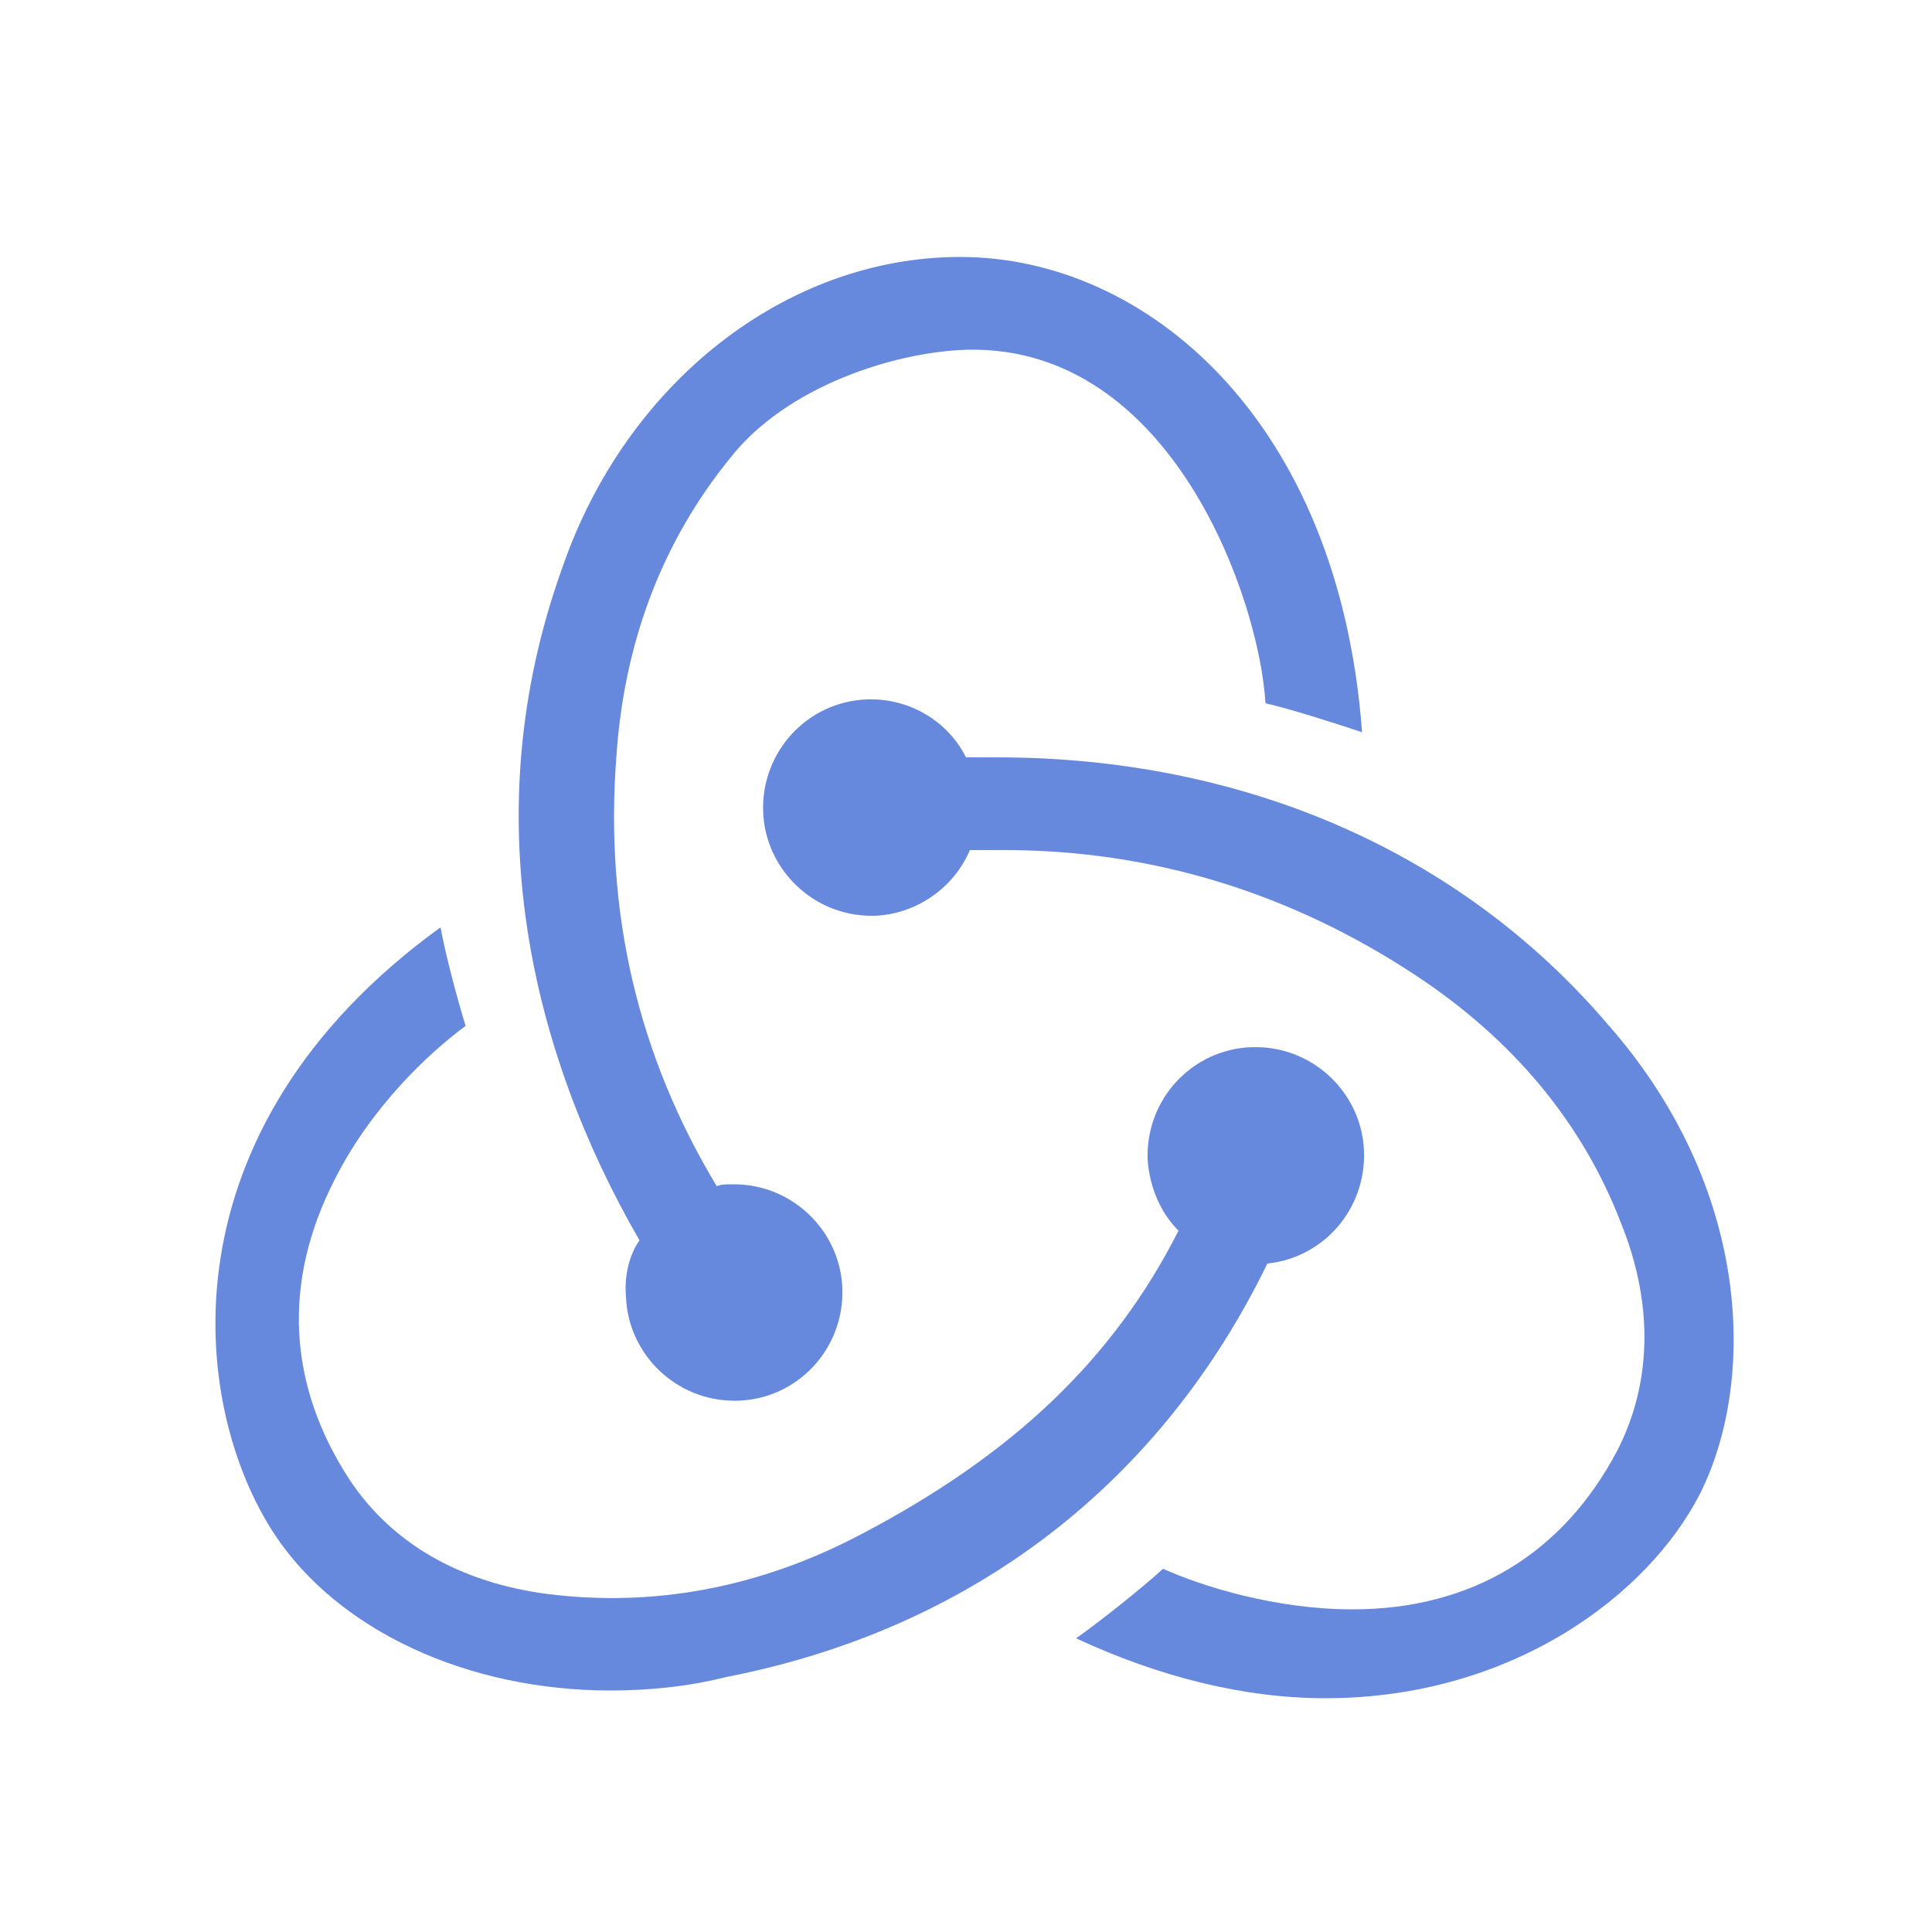
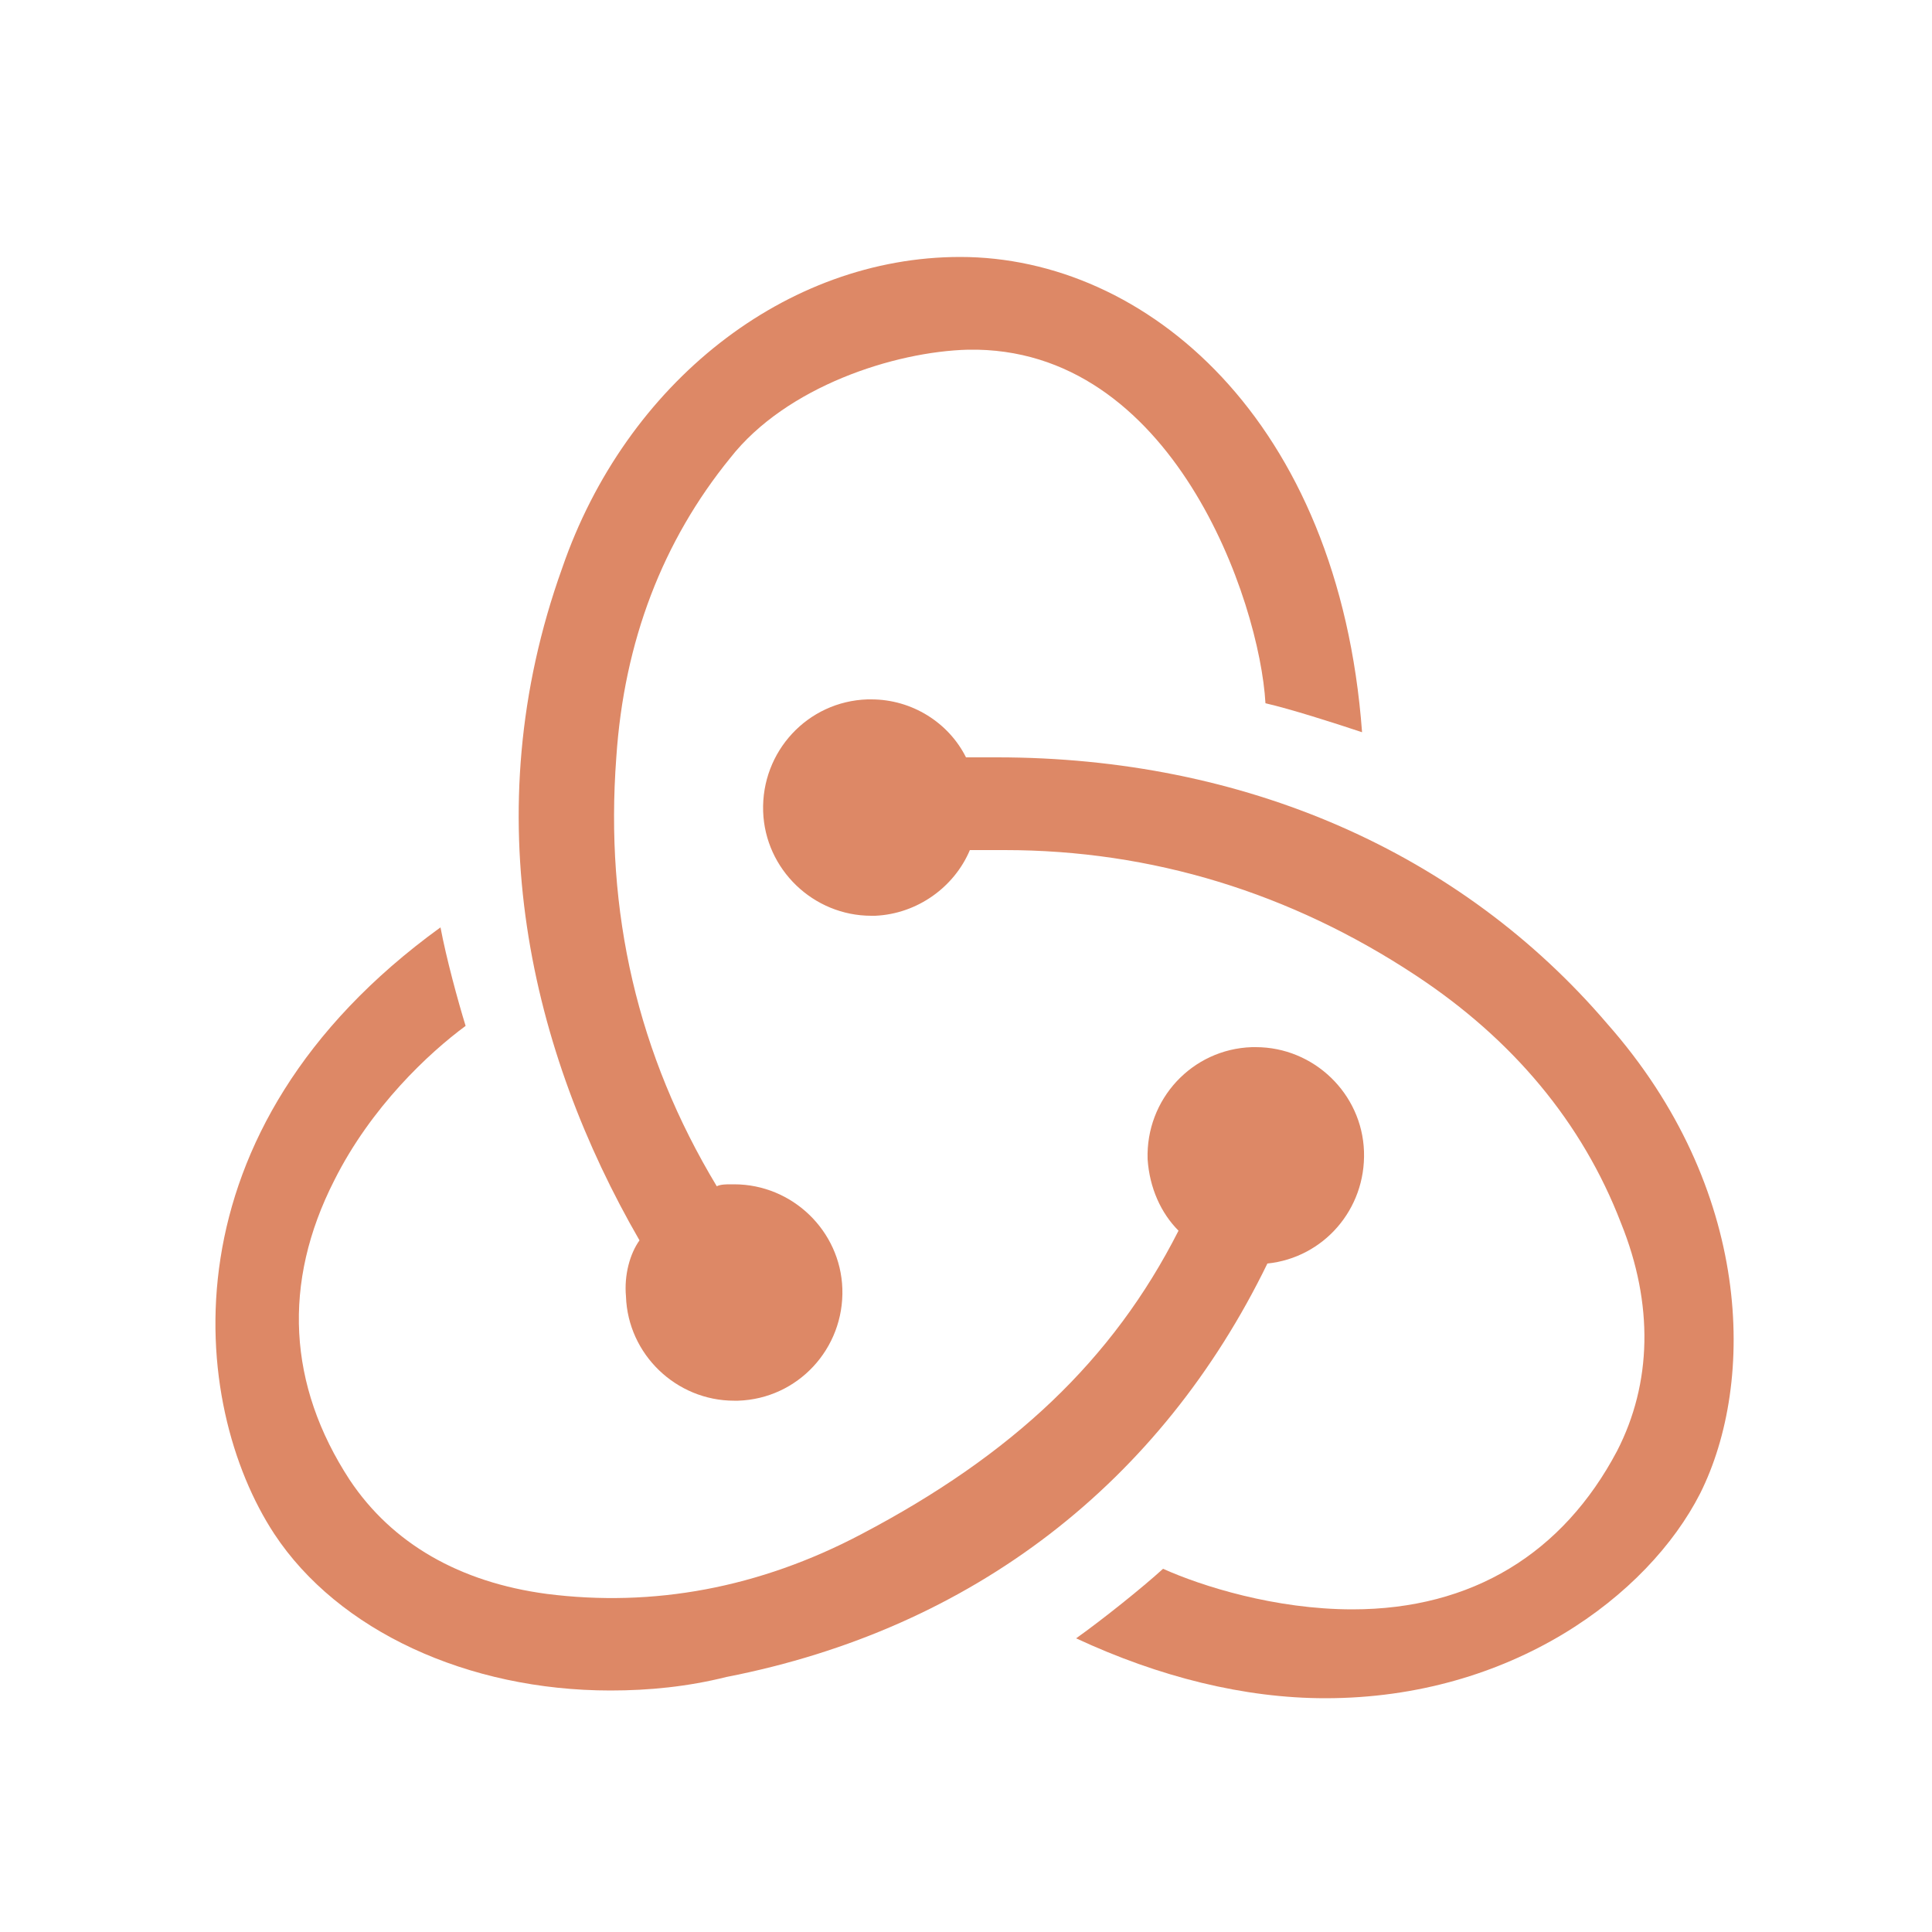
<svg xmlns="http://www.w3.org/2000/svg" viewBox="0 0 100 100">
-   <g fill="#6688dd">
+   <g fill="#dd8866">
    <path d="M65.6 65.4c2.9-.3 5.1-2.8 5-5.8-.1-3-2.6-5.4-5.6-5.4h-.2c-3.1.1-5.5 2.7-5.4 5.8.1 1.5.7 2.8 1.6 3.7-3.4 6.7-8.6 11.6-16.4 15.7-5.3 2.8-10.8 3.8-16.3 3.1-4.5-.6-8-2.6-10.2-5.9-3.2-4.9-3.5-10.2-.8-15.5 1.9-3.8 4.9-6.6 6.8-8-.4-1.3-1-3.5-1.3-5.1-14.5 10.5-13 24.7-8.6 31.4 3.3 5 10 8.1 17.4 8.1 2 0 4-.2 6-.7 12.8-2.5 22.5-10.1 28-21.4z" />
    <path d="M83.2 53c-7.6-8.9-18.8-13.8-31.6-13.8H50c-.9-1.8-2.8-3-4.9-3h-.2c-3.1.1-5.5 2.7-5.4 5.8.1 3 2.6 5.4 5.6 5.4h.2c2.2-.1 4.1-1.5 4.9-3.4H52c7.6 0 14.8 2.2 21.3 6.5 5 3.3 8.6 7.6 10.6 12.8 1.7 4.2 1.6 8.3-.2 11.8-2.8 5.3-7.5 8.2-13.7 8.2-4 0-7.8-1.2-9.8-2.1-1.1 1-3.1 2.6-4.5 3.6 4.3 2 8.7 3.1 12.9 3.1 9.6 0 16.7-5.3 19.4-10.6 2.9-5.8 2.7-15.8-4.8-24.3z" />
    <path d="M32.4 67.1c.1 3 2.6 5.4 5.6 5.4h.2c3.1-.1 5.5-2.7 5.4-5.8-.1-3-2.6-5.4-5.6-5.4h-.2c-.2 0-.5 0-.7.1-4.1-6.8-5.8-14.2-5.2-22.2.4-6 2.4-11.2 5.9-15.5 2.9-3.7 8.5-5.5 12.3-5.6 10.6-.2 15.1 13 15.4 18.3 1.3.3 3.5 1 5 1.5-1.2-16.2-11.2-24.6-20.8-24.6-9 0-17.3 6.5-20.6 16.1-4.6 12.8-1.6 25.1 4 34.8-.5.7-.8 1.8-.7 2.9z" />
  </g>
</svg>
